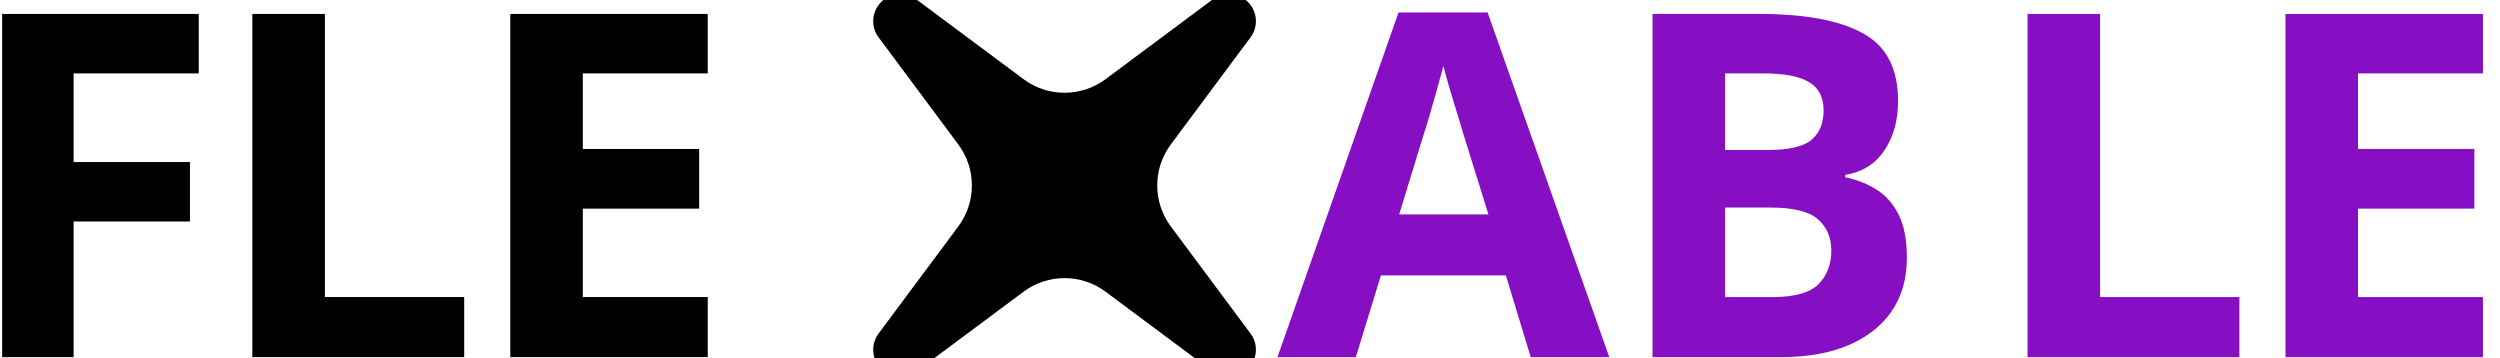
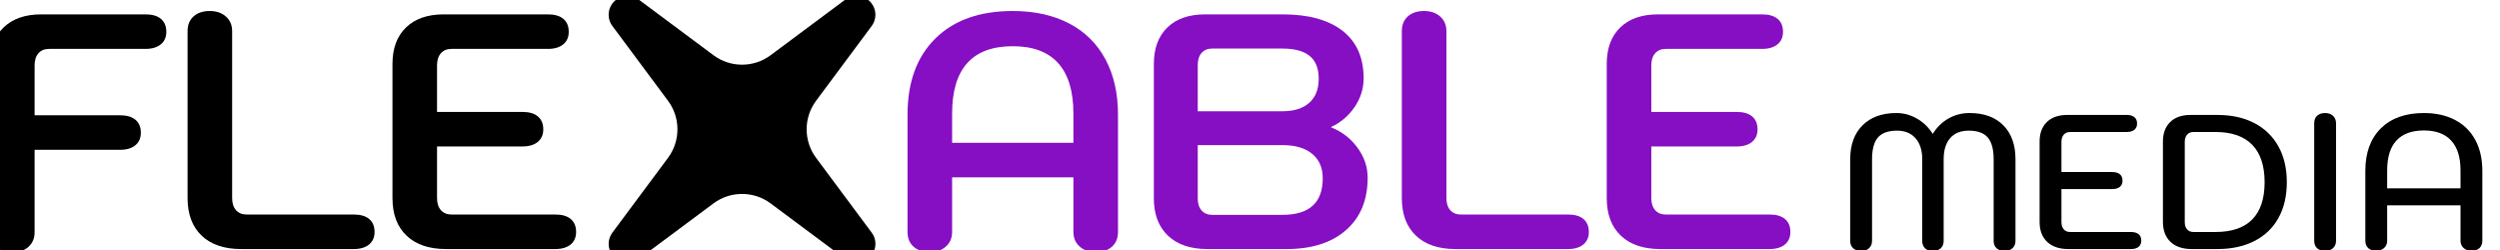
- <svg xmlns="http://www.w3.org/2000/svg" width="182px" height="26px" viewBox="0 0 182 26" version="1.1">
+ <svg xmlns="http://www.w3.org/2000/svg" width="261px" height="26px" viewBox="0 0 261 26" version="1.1">
  <g id="Artboard-Copy-3" stroke="none" stroke-width="1" fill="none" fill-rule="evenodd">
-     <text id="FLE" font-family="Kodchasan-Bold, Kodchasan" font-size="35" font-weight="bold" letter-spacing="-1" fill="#000000">
-       <tspan x="-3" y="26">FLE</tspan>
-     </text>
-     <text id="ABLE" font-family="Kodchasan-Bold, Kodchasan" font-size="35" font-weight="bold" fill="#860EC3">
-       <tspan x="93" y="26">AB</tspan>
-       <tspan x="144.45" y="26" letter-spacing="-1">LE</tspan>
-     </text>
+     <g id="FLE" transform="translate(-1.04, 1.15)" fill="#000000" fill-rule="nonzero">
+       <path d="M2.31,25.2 C1.61,25.2 1.05,25.013 0.63,24.64 C0.21,24.267 0,23.753 0,23.1 L0,5.53 C0,3.897 0.472,2.625 1.417,1.715 C2.362,0.805 3.675,0.35 5.355,0.35 L16.24,0.35 C16.94,0.35 17.477,0.507 17.85,0.823 C18.223,1.137 18.41,1.587 18.41,2.17 C18.41,2.73 18.218,3.167 17.832,3.482 C17.448,3.797 16.917,3.955 16.24,3.955 L6.16,3.955 C5.693,3.955 5.326,4.107 5.058,4.41 C4.789,4.713 4.655,5.133 4.655,5.67 L4.655,10.885 L13.58,10.885 C14.28,10.885 14.817,11.043 15.19,11.357 C15.563,11.672 15.75,12.122 15.75,12.705 C15.75,13.265 15.557,13.703 15.172,14.018 C14.787,14.332 14.257,14.49 13.58,14.49 L4.655,14.49 L4.655,23.1 C4.655,23.73 4.439,24.238 4.008,24.622 C3.576,25.008 3.01,25.2 2.31,25.2 Z" id="Path" />
+       <path d="M26.23,24.85 C24.457,24.85 23.08,24.383 22.1,23.45 C21.12,22.517 20.63,21.21 20.63,19.53 L20.63,2.1 C20.63,1.447 20.84,0.933 21.26,0.56 C21.68,0.187 22.24,0 22.94,0 C23.64,0 24.206,0.193 24.637,0.578 C25.069,0.963 25.285,1.47 25.285,2.1 L25.285,19.53 C25.285,20.067 25.419,20.487 25.688,20.79 C25.956,21.093 26.323,21.245 26.79,21.245 L37.99,21.245 C38.69,21.245 39.227,21.402 39.6,21.718 C39.973,22.032 40.16,22.482 40.16,23.065 C40.16,23.625 39.968,24.062 39.583,24.378 C39.197,24.692 38.667,24.85 37.99,24.85 L26.23,24.85 Z" id="Path" />
+       <path d="M47.63,24.85 C45.857,24.85 44.48,24.383 43.5,23.45 C42.52,22.517 42.03,21.21 42.03,19.53 L42.03,5.53 C42.03,3.897 42.502,2.625 43.447,1.715 C44.392,0.805 45.705,0.35 47.385,0.35 L58.27,0.35 C58.97,0.35 59.507,0.507 59.88,0.823 C60.253,1.137 60.44,1.587 60.44,2.17 C60.44,2.73 60.248,3.167 59.862,3.482 C59.477,3.797 58.947,3.955 58.27,3.955 L48.19,3.955 C47.723,3.955 47.356,4.107 47.087,4.41 C46.819,4.713 46.685,5.133 46.685,5.67 L46.685,10.535 L55.61,10.535 C56.31,10.535 56.847,10.693 57.22,11.008 C57.593,11.322 57.78,11.772 57.78,12.355 C57.78,12.915 57.587,13.352 57.203,13.668 C56.818,13.982 56.287,14.14 55.61,14.14 L46.685,14.14 L46.685,19.53 C46.685,20.067 46.819,20.487 47.087,20.79 C47.356,21.093 47.723,21.245 48.19,21.245 L59.04,21.245 C59.74,21.245 60.277,21.402 60.65,21.718 C61.023,22.032 61.21,22.482 61.21,23.065 C61.21,23.625 61.017,24.062 60.633,24.378 C60.248,24.692 59.717,24.85 59.04,24.85 L47.63,24.85 Z" id="Path" />
+     </g>
+     <g id="ABLE" transform="translate(94.785, 1.15)" fill="#860EC3" fill-rule="nonzero">
+       <path d="M2.31,25.165 C1.61,25.165 1.05,24.978 0.63,24.605 C0.21,24.232 0,23.718 0,23.065 L0,10.815 C0,7.432 0.968,4.783 2.905,2.87 C4.842,0.957 7.537,0 10.99,0 C13.253,0 15.213,0.432 16.87,1.295 C18.527,2.158 19.793,3.407 20.668,5.04 C21.543,6.673 21.98,8.598 21.98,10.815 L21.98,23.065 C21.98,23.718 21.77,24.232 21.35,24.605 C20.93,24.978 20.37,25.165 19.67,25.165 C18.97,25.165 18.404,24.973 17.973,24.587 C17.541,24.203 17.325,23.695 17.325,23.065 L17.325,17.36 L4.655,17.36 L4.655,23.065 C4.655,23.695 4.439,24.203 4.008,24.587 C3.576,24.973 3.01,25.165 2.31,25.165 Z M17.325,13.755 L17.325,10.71 C17.325,8.377 16.794,6.621 15.732,5.442 C14.671,4.264 13.09,3.675 10.99,3.675 C6.767,3.675 4.655,6.02 4.655,10.71 L4.655,13.755 L17.325,13.755 Z" id="Shape" />
+       <path d="M31.325,24.85 C29.552,24.85 28.175,24.383 27.195,23.45 C26.215,22.517 25.725,21.21 25.725,19.53 L25.725,5.53 C25.725,3.897 26.198,2.625 27.142,1.715 C28.087,0.805 29.4,0.35 31.08,0.35 L39.165,0.35 C41.872,0.35 43.96,0.922 45.43,2.065 C46.9,3.208 47.635,4.865 47.635,7.035 C47.635,8.108 47.32,9.106 46.69,10.027 C46.06,10.949 45.243,11.643 44.24,12.11 L44.24,12.145 C45.36,12.588 46.276,13.294 46.987,14.262 C47.699,15.231 48.055,16.275 48.055,17.395 C48.055,19.728 47.303,21.554 45.797,22.872 C44.292,24.191 42.222,24.85 39.585,24.85 L31.325,24.85 Z M39.165,10.465 C40.355,10.465 41.282,10.173 41.947,9.59 C42.612,9.007 42.945,8.167 42.945,7.07 C42.945,5.997 42.63,5.203 42,4.69 C41.37,4.177 40.425,3.92 39.165,3.92 L31.815,3.92 C31.348,3.92 30.981,4.072 30.712,4.375 C30.444,4.678 30.31,5.098 30.31,5.635 L30.31,10.465 L39.165,10.465 Z M39.165,21.28 C41.965,21.28 43.365,20.008 43.365,17.465 C43.365,16.368 42.998,15.517 42.263,14.91 C41.528,14.303 40.495,14 39.165,14 L30.31,14 L30.31,19.565 C30.31,20.102 30.444,20.522 30.712,20.825 C30.981,21.128 31.348,21.28 31.815,21.28 L39.165,21.28 Z" id="Shape" />
+       <path d="M57.225,24.85 C55.452,24.85 54.075,24.383 53.095,23.45 C52.115,22.517 51.625,21.21 51.625,19.53 L51.625,2.1 C51.625,1.447 51.835,0.933 52.255,0.56 C52.675,0.187 53.235,0 53.935,0 C54.635,0 55.201,0.193 55.633,0.578 C56.064,0.963 56.28,1.47 56.28,2.1 L56.28,19.53 C56.28,20.067 56.414,20.487 56.682,20.79 C56.951,21.093 57.318,21.245 57.785,21.245 L68.985,21.245 C69.685,21.245 70.222,21.402 70.595,21.718 C70.968,22.032 71.155,22.482 71.155,23.065 C71.155,23.625 70.963,24.062 70.578,24.378 C70.192,24.692 69.662,24.85 68.985,24.85 L57.225,24.85 Z" id="Path" />
+       <path d="M78.625,24.85 C76.852,24.85 75.475,24.383 74.495,23.45 C73.515,22.517 73.025,21.21 73.025,19.53 L73.025,5.53 C73.025,3.897 73.498,2.625 74.442,1.715 C75.388,0.805 76.7,0.35 78.38,0.35 L89.265,0.35 C89.965,0.35 90.502,0.507 90.875,0.823 C91.248,1.137 91.435,1.587 91.435,2.17 C91.435,2.73 91.243,3.167 90.858,3.482 C90.472,3.797 89.942,3.955 89.265,3.955 L79.185,3.955 C78.718,3.955 78.351,4.107 78.082,4.41 C77.814,4.713 77.68,5.133 77.68,5.67 L77.68,10.535 L86.605,10.535 C87.305,10.535 87.842,10.693 88.215,11.008 C88.588,11.322 88.775,11.772 88.775,12.355 C88.775,12.915 88.582,13.352 88.198,13.668 C87.812,13.982 87.282,14.14 86.605,14.14 L77.68,14.14 L77.68,19.53 C77.68,20.067 77.814,20.487 78.082,20.79 C78.351,21.093 78.718,21.245 79.185,21.245 L90.035,21.245 C90.735,21.245 91.272,21.402 91.645,21.718 C92.018,22.032 92.205,22.482 92.205,23.065 C92.205,23.625 92.013,24.062 91.627,24.378 C91.243,24.692 90.712,24.85 90.035,24.85 L78.625,24.85 Z" id="Path" />
+     </g>
    <path d="M74.515,21.236 L66.717,27.04 C65.844,27.69 64.609,27.509 63.96,26.636 C63.44,25.938 63.44,24.982 63.96,24.283 L69.764,16.485 C71.083,14.714 71.083,12.286 69.764,10.515 L63.96,2.717 C63.31,1.844 63.491,0.609 64.364,-0.04 C65.062,-0.56 66.018,-0.56 66.717,-0.04 L74.515,5.764 C76.286,7.083 78.714,7.083 80.485,5.764 L88.283,-0.04 C89.156,-0.69 90.391,-0.509 91.04,0.364 C91.56,1.062 91.56,2.018 91.04,2.717 L85.236,10.515 C83.917,12.286 83.917,14.714 85.236,16.485 L91.04,24.283 C91.69,25.156 91.509,26.391 90.636,27.04 C89.938,27.56 88.982,27.56 88.283,27.04 L80.485,21.236 C78.714,19.917 76.286,19.917 74.515,21.236 Z" id="Star" fill="#000000" />
+     <g id="MEDIA" transform="translate(193.24, 11.8)" fill="#000000" fill-rule="nonzero">
+       <path d="M1.14,14.4 C0.793,14.4 0.517,14.307 0.31,14.12 C0.103,13.933 0,13.673 0,13.34 L0,4.82 C0,3.313 0.43,2.133 1.29,1.28 C2.15,0.427 3.327,0 4.82,0 C5.58,0 6.297,0.193 6.97,0.58 C7.643,0.967 8.193,1.5 8.62,2.18 C9.047,1.487 9.593,0.95 10.26,0.57 C10.927,0.19 11.66,0 12.46,0 C13.967,0 15.143,0.427 15.99,1.28 C16.837,2.133 17.26,3.313 17.26,4.82 L17.26,13.34 C17.26,13.66 17.157,13.917 16.95,14.11 C16.743,14.303 16.467,14.4 16.12,14.4 C15.773,14.4 15.497,14.307 15.29,14.12 C15.083,13.933 14.98,13.673 14.98,13.34 L14.98,4.82 C14.98,3.793 14.777,3.04 14.37,2.56 C13.963,2.08 13.3,1.84 12.38,1.84 C11.54,1.84 10.893,2.1 10.44,2.62 C9.987,3.14 9.76,3.873 9.76,4.82 L9.76,13.34 C9.76,13.673 9.657,13.933 9.45,14.12 C9.243,14.307 8.967,14.4 8.62,14.4 C8.273,14.4 8.003,14.307 7.81,14.12 C7.617,13.933 7.52,13.673 7.52,13.34 L7.52,4.82 C7.52,3.887 7.287,3.157 6.82,2.63 C6.353,2.103 5.713,1.84 4.9,1.84 C3.967,1.84 3.297,2.08 2.89,2.56 C2.483,3.04 2.28,3.793 2.28,4.82 L2.28,13.34 C2.28,13.66 2.177,13.917 1.97,14.11 C1.763,14.303 1.487,14.4 1.14,14.4 Z" id="Path" />
+       <path d="M22.78,14.2 C21.833,14.2 21.097,13.95 20.57,13.45 C20.043,12.95 19.78,12.253 19.78,11.36 L19.78,2.98 C19.78,2.113 20.033,1.433 20.54,0.94 C21.047,0.447 21.753,0.2 22.66,0.2 L28.88,0.2 C29.227,0.2 29.493,0.277 29.68,0.43 C29.867,0.583 29.96,0.807 29.96,1.1 C29.96,1.38 29.867,1.597 29.68,1.75 C29.493,1.903 29.227,1.98 28.88,1.98 L22.98,1.98 C22.687,1.98 22.46,2.073 22.3,2.26 C22.14,2.447 22.06,2.7 22.06,3.02 L22.06,6.16 L27.36,6.16 C27.707,6.16 27.973,6.237 28.16,6.39 C28.347,6.543 28.44,6.767 28.44,7.06 C28.44,7.34 28.347,7.557 28.16,7.71 C27.973,7.863 27.707,7.94 27.36,7.94 L22.06,7.94 L22.06,11.38 C22.06,11.7 22.14,11.953 22.3,12.14 C22.46,12.327 22.687,12.42 22.98,12.42 L29.32,12.42 C29.667,12.42 29.933,12.497 30.12,12.65 C30.307,12.803 30.4,13.027 30.4,13.32 C30.4,13.6 30.307,13.817 30.12,13.97 C29.933,14.123 29.667,14.2 29.32,14.2 L22.78,14.2 Z" id="Path" />
+       <path d="M35.66,14.2 C34.713,14.2 33.977,13.95 33.45,13.45 C32.923,12.95 32.66,12.253 32.66,11.36 L32.66,2.98 C32.66,2.113 32.913,1.433 33.42,0.94 C33.927,0.447 34.633,0.2 35.54,0.2 L38.34,0.2 C39.833,0.2 41.123,0.483 42.21,1.05 C43.297,1.617 44.133,2.427 44.72,3.48 C45.307,4.533 45.6,5.78 45.6,7.22 C45.6,8.66 45.31,9.903 44.73,10.95 C44.15,11.997 43.313,12.8 42.22,13.36 C41.127,13.92 39.833,14.2 38.34,14.2 L35.66,14.2 Z M38.14,12.42 C39.847,12.42 41.13,11.983 41.99,11.11 C42.85,10.237 43.28,8.94 43.28,7.22 C43.28,5.5 42.847,4.197 41.98,3.31 C41.113,2.423 39.833,1.98 38.14,1.98 L35.86,1.98 C35.567,1.98 35.34,2.073 35.18,2.26 C35.02,2.447 34.94,2.7 34.94,3.02 L34.94,11.38 C34.94,11.7 35.02,11.953 35.18,12.14 C35.34,12.327 35.567,12.42 35.86,12.42 L38.14,12.42 Z" id="Shape" />
+       <path d="M49.6,14.4 C49.253,14.4 48.977,14.307 48.77,14.12 C48.563,13.933 48.46,13.673 48.46,13.34 L48.46,1.06 C48.46,0.727 48.563,0.467 48.77,0.28 C48.977,0.093 49.253,0 49.6,0 C49.933,0 50.207,0.097 50.42,0.29 C50.633,0.483 50.74,0.74 50.74,1.06 L50.74,13.34 C50.74,13.66 50.633,13.917 50.42,14.11 C50.207,14.303 49.933,14.4 49.6,14.4 Z" id="Path" />
+       <path d="M54.92,14.38 C54.573,14.38 54.3,14.287 54.1,14.1 C53.9,13.913 53.8,13.653 53.8,13.32 L53.8,6.04 C53.8,4.147 54.34,2.667 55.42,1.6 C56.5,0.533 58,0 59.92,0 C61.173,0 62.26,0.243 63.18,0.73 C64.1,1.217 64.803,1.913 65.29,2.82 C65.777,3.727 66.02,4.8 66.02,6.04 L66.02,13.32 C66.02,13.653 65.92,13.913 65.72,14.1 C65.52,14.287 65.247,14.38 64.9,14.38 C64.553,14.38 64.273,14.283 64.06,14.09 C63.847,13.897 63.74,13.64 63.74,13.32 L63.74,9.64 L56.08,9.64 L56.08,13.32 C56.08,13.64 55.973,13.897 55.76,14.09 C55.547,14.283 55.267,14.38 54.92,14.38 Z M63.74,7.86 L63.74,5.98 C63.74,4.62 63.417,3.587 62.77,2.88 C62.123,2.173 61.173,1.82 59.92,1.82 C58.653,1.82 57.697,2.17 57.05,2.87 C56.403,3.57 56.08,4.607 56.08,5.98 L56.08,7.86 L63.74,7.86 Z" id="Shape" />
+     </g>
  </g>
</svg>
